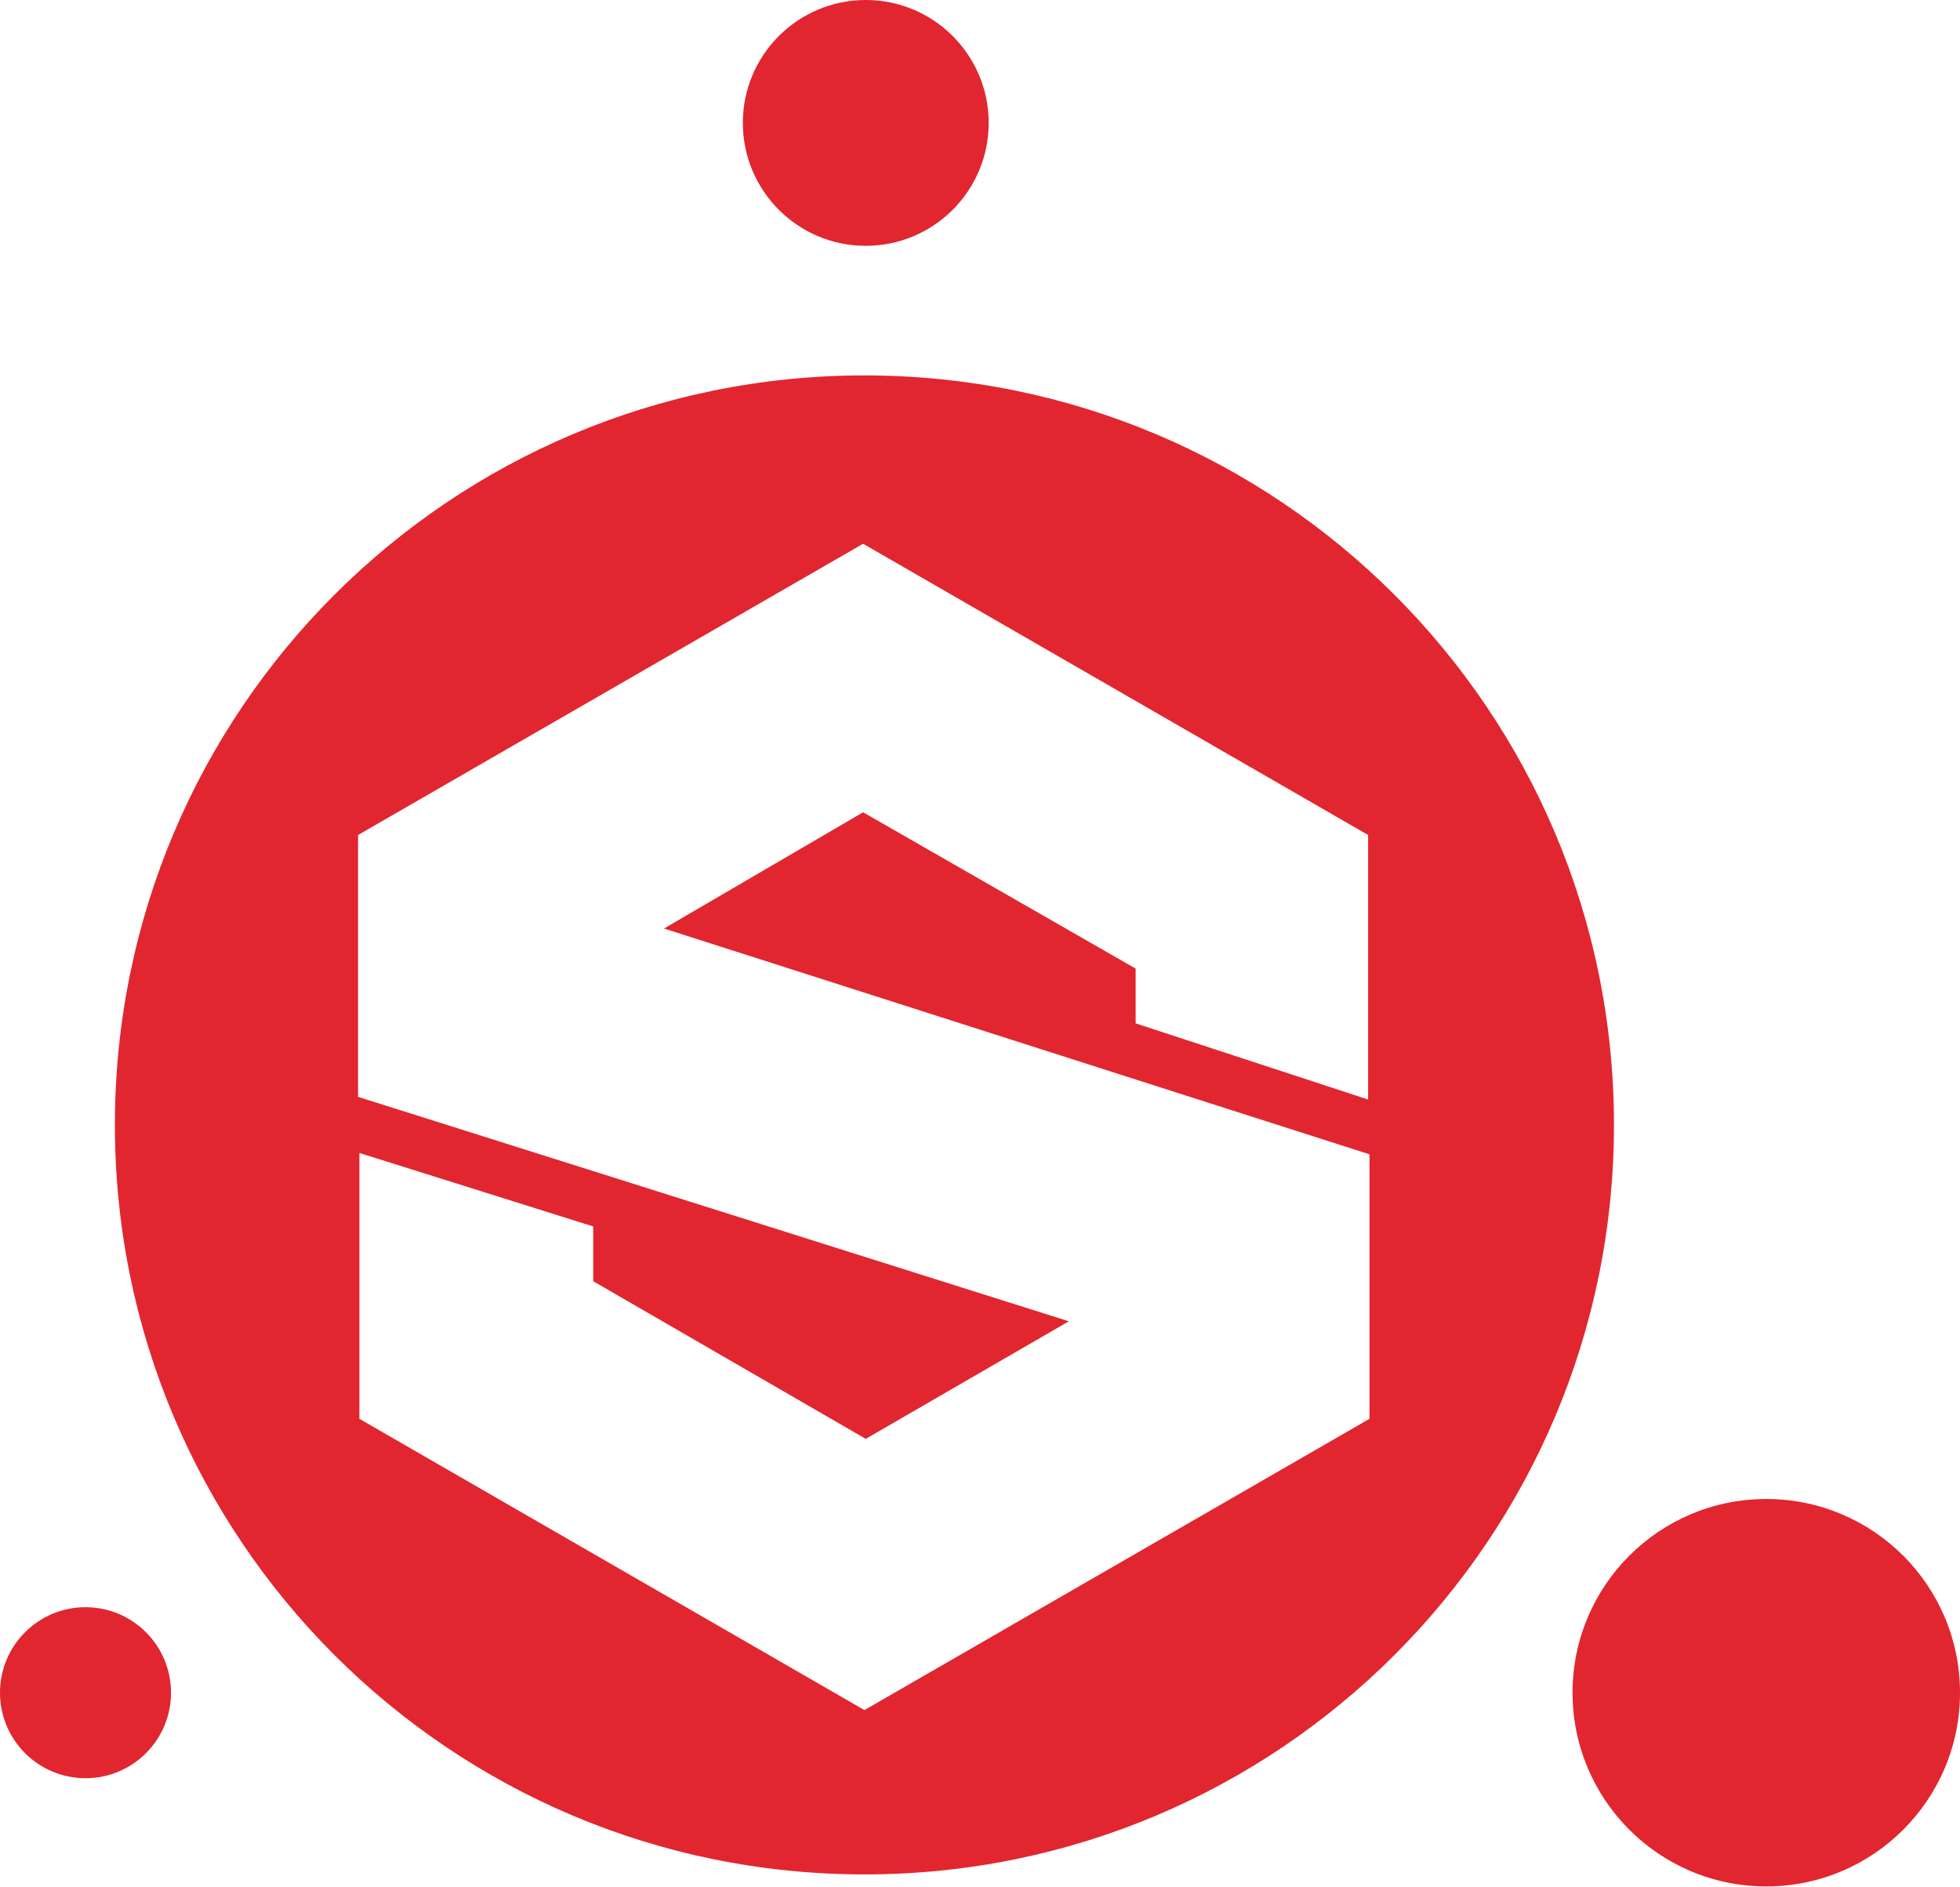
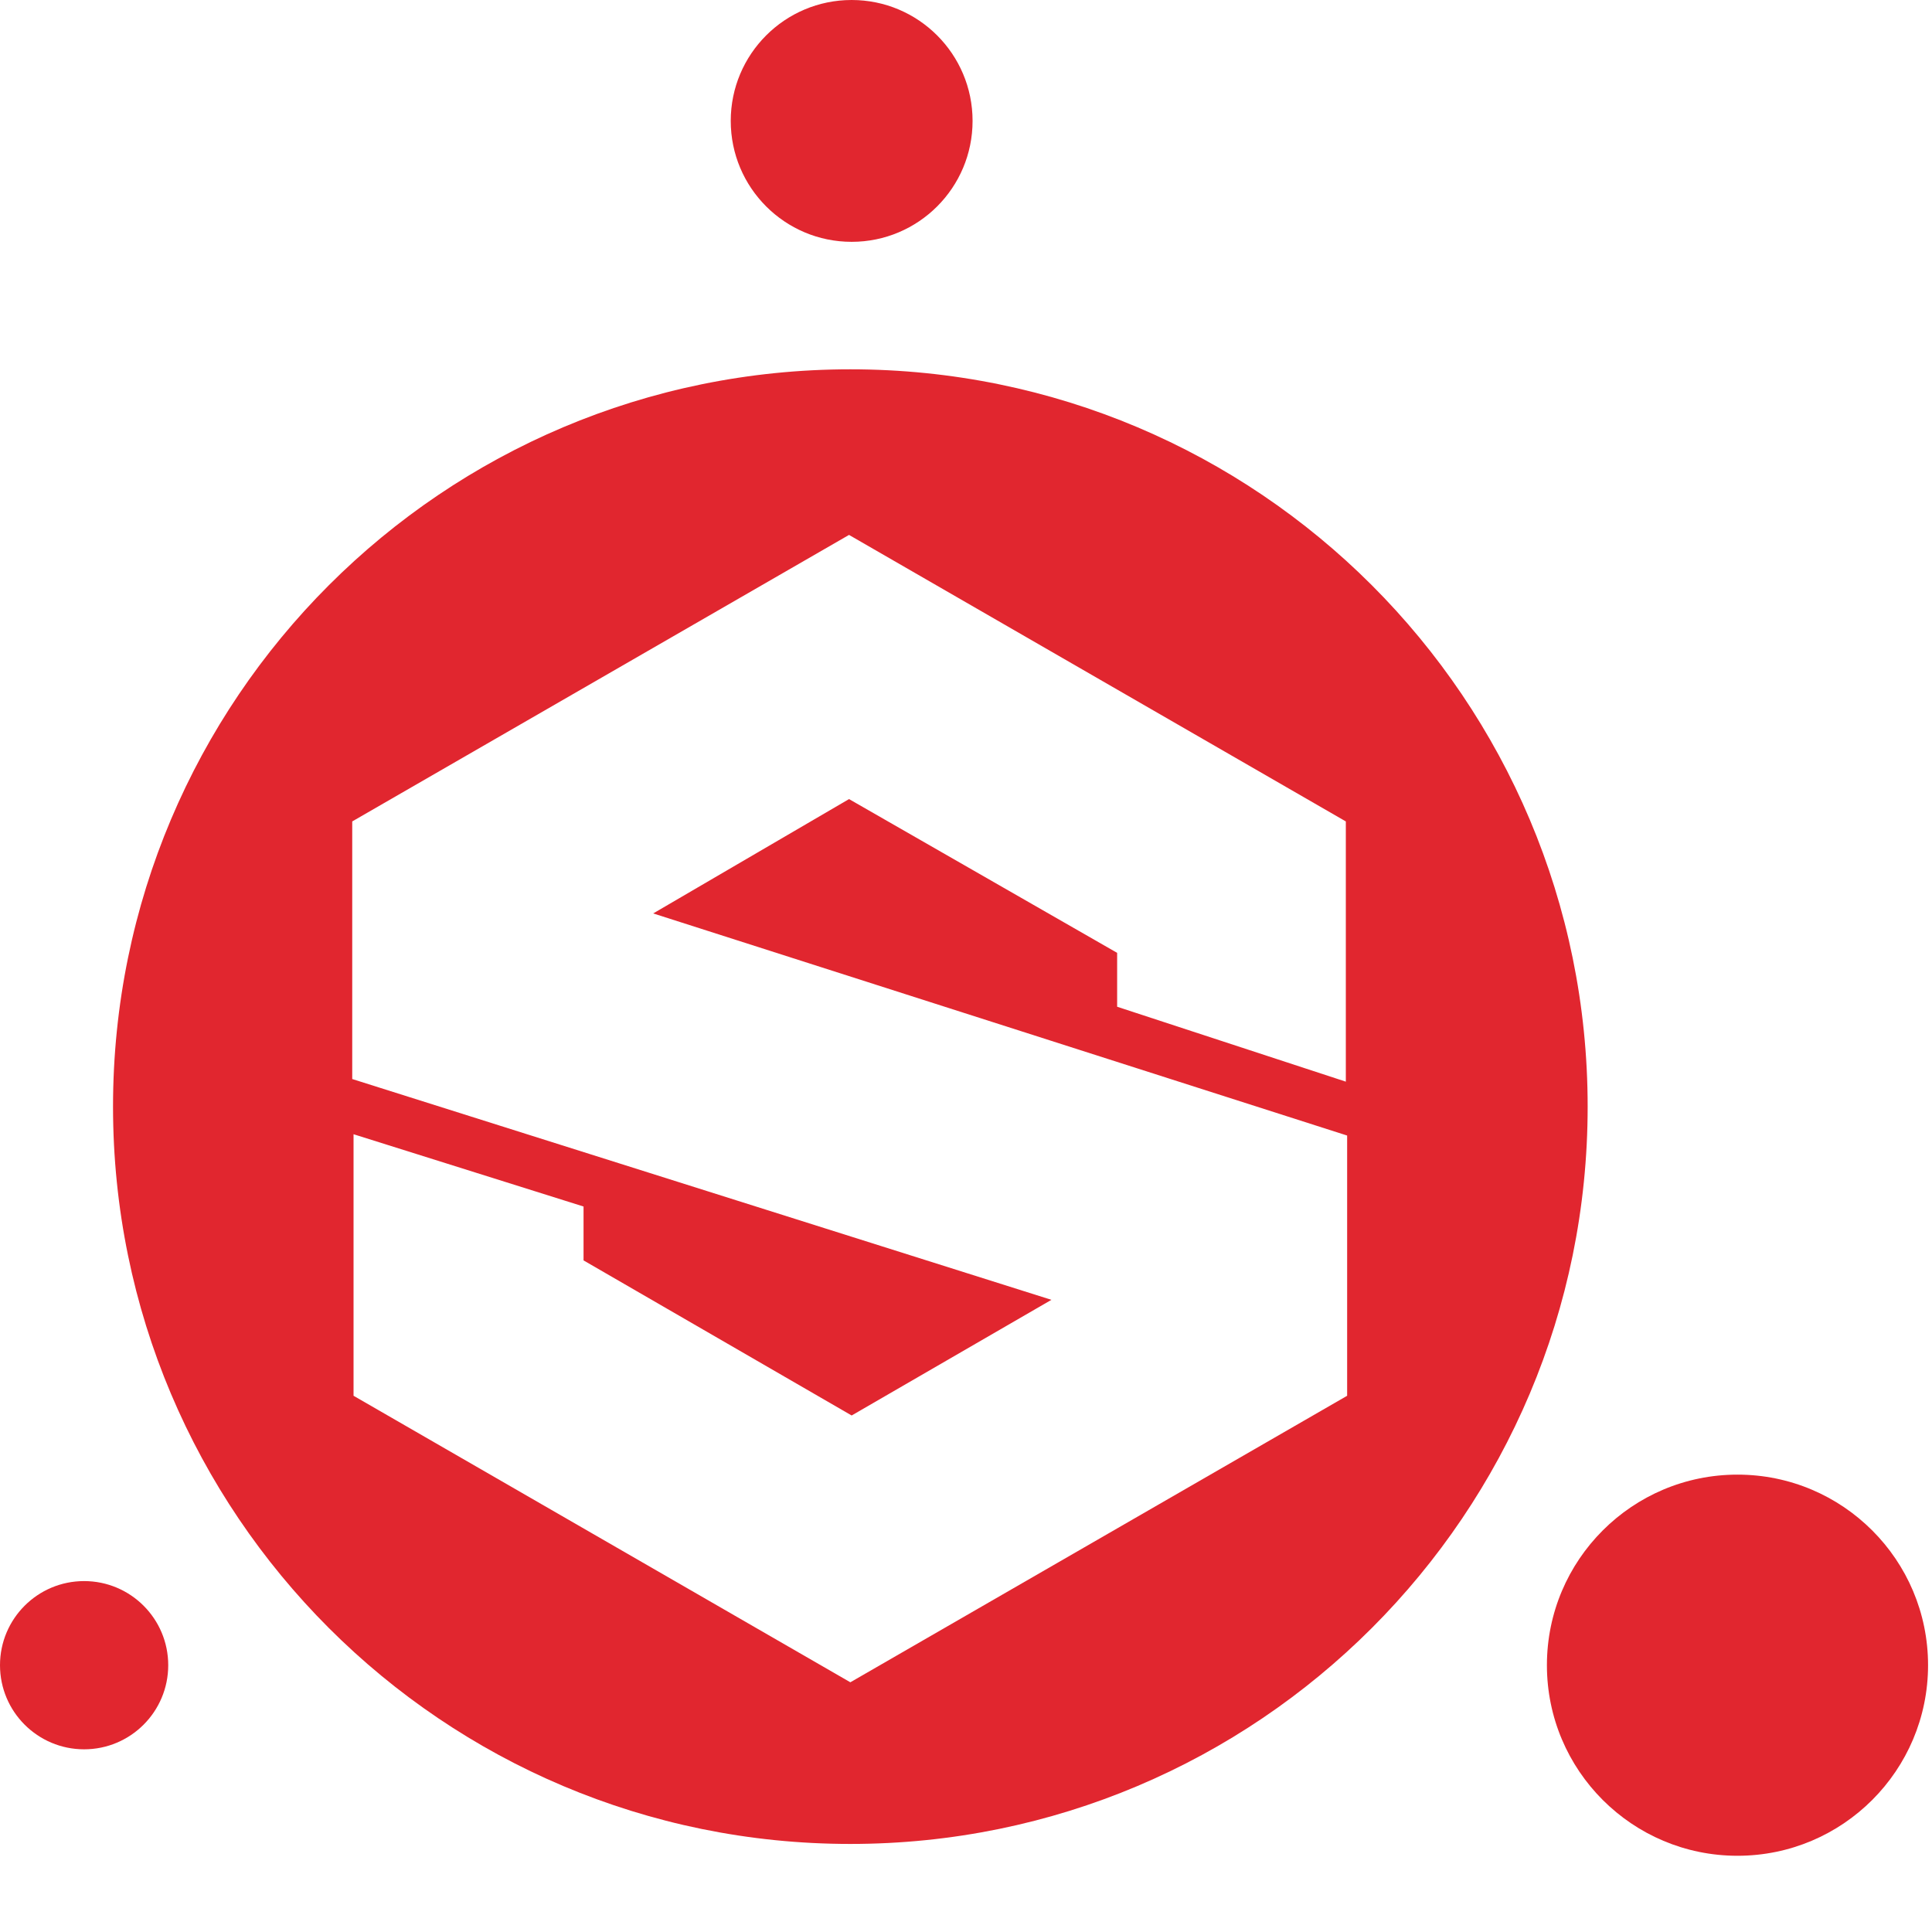
- <svg xmlns="http://www.w3.org/2000/svg" version="1.2" baseProfile="tiny" viewBox="0 0 146.7 141.2">
+ <svg xmlns="http://www.w3.org/2000/svg" viewBox="0 0 147 147">
  <g fill="#E1262F">
    <circle cx="64.8" cy="9.2" r="9.2" />
    <circle cx="132.2" cy="126.7" r="14.5" />
    <circle cx="6.4" cy="126.7" r="6.4" />
    <path d="M64.7 28.1c-31 0-56.1 25.1-56.1 56.1s25.1 56.1 56.1 56.1 56.1-25.1 56.1-56.1-25.1-56.1-56.1-56.1zM26.8 62.5l37.8-21.8 37.8 21.8v19.8L85 76.6v-4.1L64.6 60.8l-14.9 8.7 52.8 16.9v19.8L64.7 128l-37.8-21.8V86.3l17.5 5.5v4.1l20.4 11.8L80 98.9 26.8 82.1V62.5z" />
  </g>
</svg>
